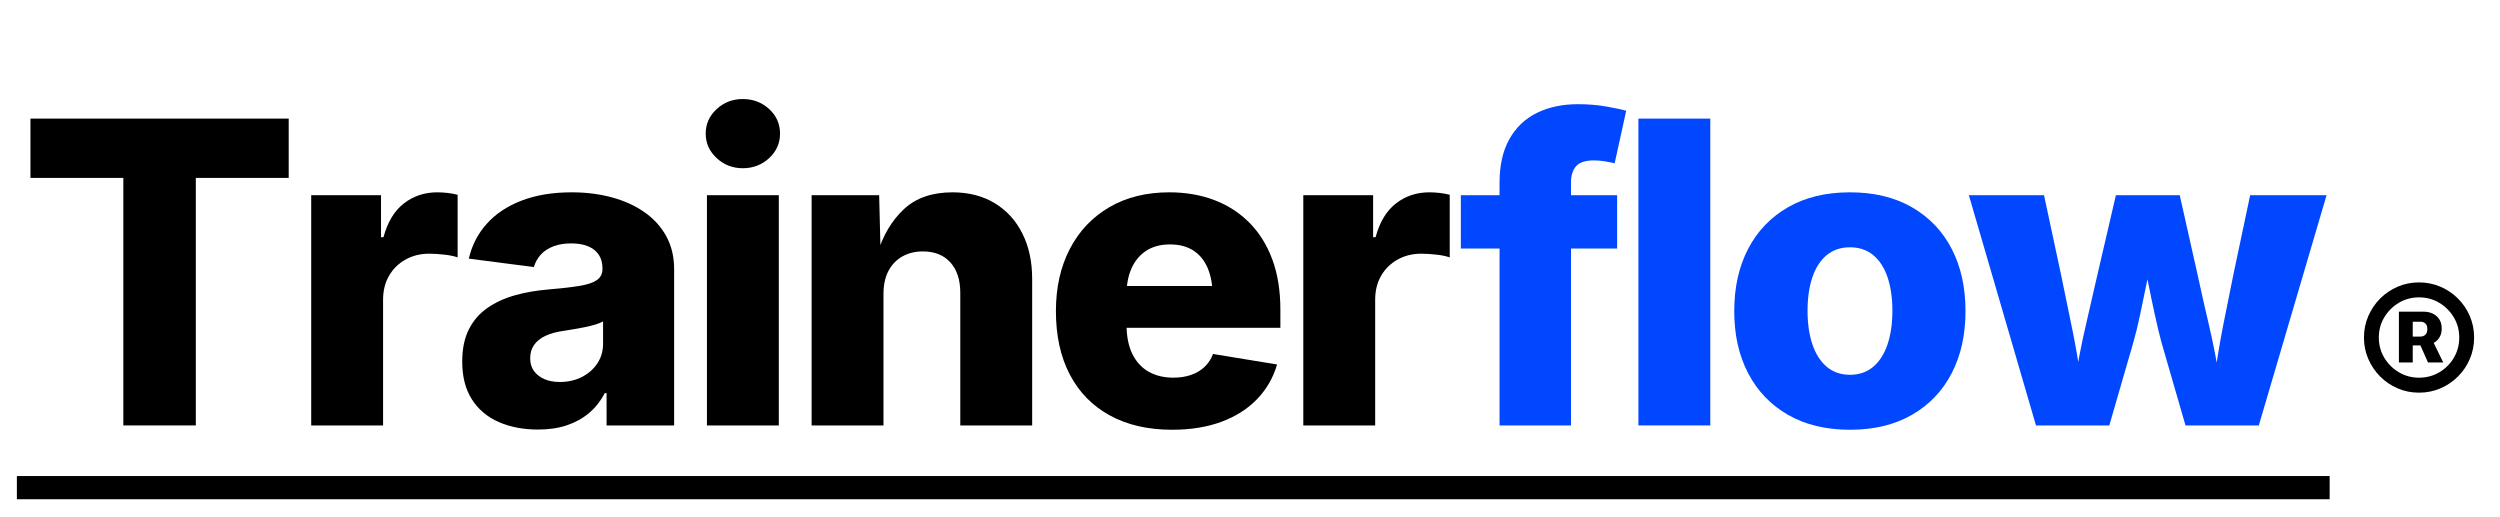
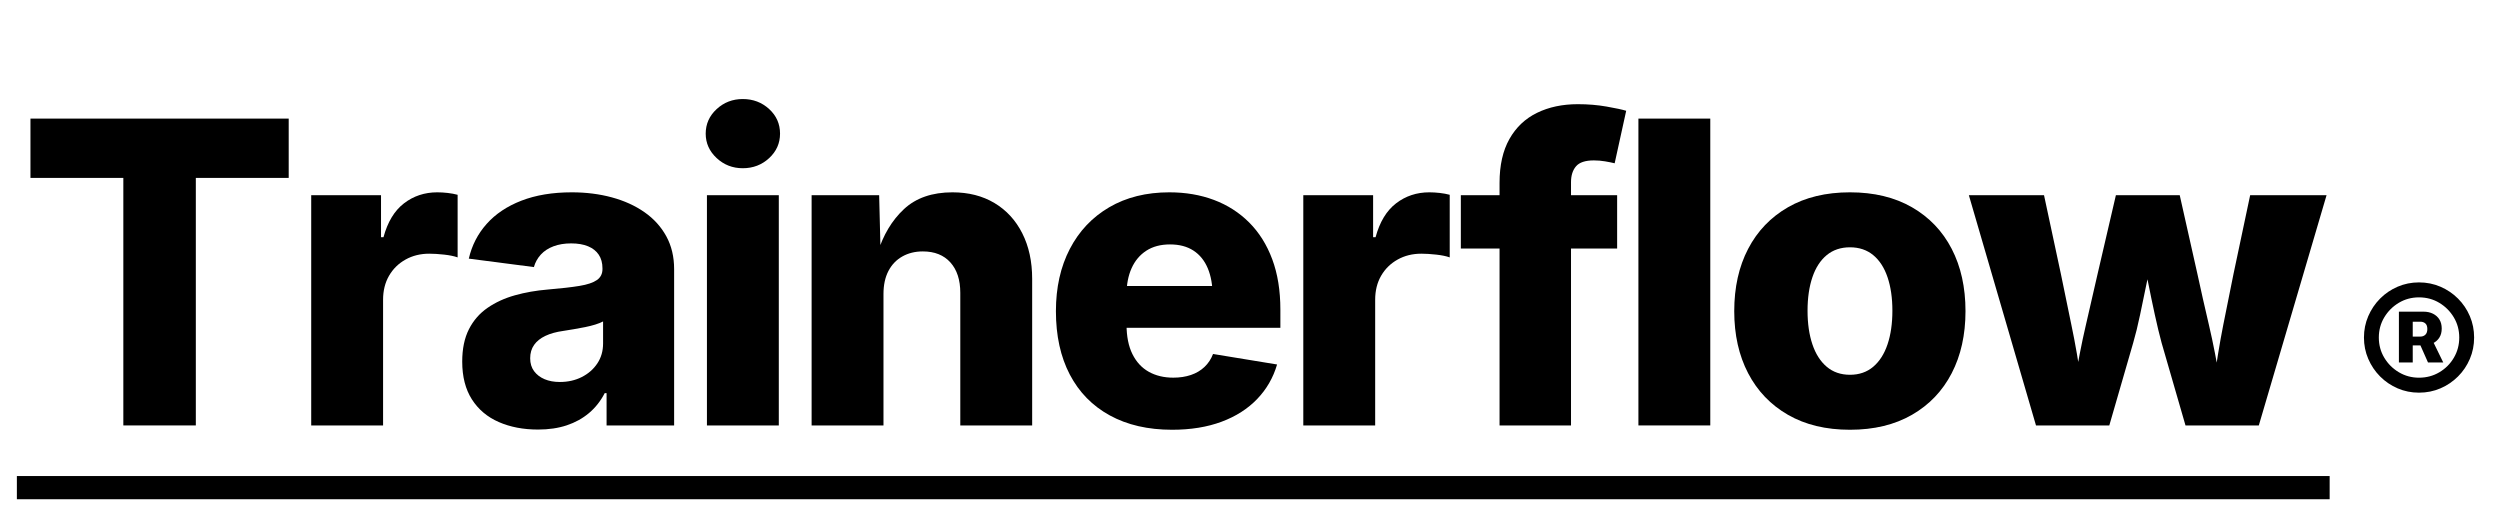
<svg xmlns="http://www.w3.org/2000/svg" viewBox="-4.80 -121.05 711.33 146.85" role="img" aria-label="Trainerflow">
  <path fill="#000000" d="M3.867 -70.43V-87.305H77.344V-70.43H50.918V0.0H30.293V-70.43Z" />
  <path fill="#000000" d="M83.749 0.0V-65.508H103.612V-53.555H104.316Q106.073 -60.059 110.146 -63.193Q114.218 -66.328 119.609 -66.328Q121.015 -66.328 122.568 -66.152Q124.12 -65.977 125.409 -65.625V-47.812Q123.945 -48.34 121.571 -48.604Q119.198 -48.867 117.323 -48.867Q113.573 -48.867 110.585 -47.197Q107.597 -45.527 105.898 -42.598Q104.198 -39.668 104.198 -35.742V0.0Z" />
  <path fill="#000000" d="M148.28 1.172Q142.01 1.172 137.118 -0.967Q132.225 -3.105 129.471 -7.412Q126.717 -11.719 126.717 -18.164Q126.717 -23.613 128.621 -27.363Q130.526 -31.113 133.924 -33.457Q137.323 -35.801 141.717 -37.031Q146.112 -38.262 151.092 -38.672Q156.659 -39.141 160.057 -39.697Q163.455 -40.254 165.037 -41.367Q166.62 -42.48 166.62 -44.473V-44.707Q166.62 -46.992 165.565 -48.574Q164.51 -50.156 162.518 -50.977Q160.526 -51.797 157.713 -51.797Q154.901 -51.797 152.704 -50.977Q150.506 -50.156 149.1 -48.633Q147.694 -47.109 147.108 -45.059L128.592 -47.461Q129.881 -53.086 133.661 -57.334Q137.44 -61.582 143.563 -63.955Q149.686 -66.328 157.889 -66.328Q163.983 -66.328 169.286 -64.893Q174.588 -63.457 178.573 -60.674Q182.557 -57.891 184.784 -53.818Q187.01 -49.746 187.01 -44.473V0.0H167.791V-9.199H167.264Q165.506 -5.801 162.782 -3.516Q160.057 -1.23 156.454 -0.029Q152.85 1.172 148.28 1.172ZM154.491 -12.363Q157.948 -12.363 160.731 -13.77Q163.514 -15.176 165.155 -17.637Q166.795 -20.098 166.795 -23.32V-29.59Q165.916 -29.121 164.598 -28.711Q163.28 -28.301 161.698 -27.979Q160.116 -27.656 158.534 -27.393Q156.952 -27.129 155.487 -26.895Q152.498 -26.484 150.389 -25.488Q148.28 -24.492 147.166 -22.91Q146.053 -21.328 146.053 -19.102Q146.053 -16.934 147.166 -15.439Q148.28 -13.945 150.155 -13.154Q152.03 -12.363 154.491 -12.363Z" />
  <path fill="#000000" d="M196.345 0.0V-65.508H216.795V0.0ZM206.541 -73.184Q202.205 -73.184 199.099 -76.084Q195.994 -78.984 195.994 -83.027Q195.994 -87.129 199.099 -90.0Q202.205 -92.871 206.541 -92.871Q210.935 -92.871 214.041 -90.029Q217.146 -87.188 217.146 -83.027Q217.146 -78.926 214.041 -76.055Q210.935 -73.184 206.541 -73.184Z" />
  <path fill="#000000" d="M246.579 -37.383V0.0H226.13V-65.508H245.348L245.759 -48.984H244.88Q247.282 -56.777 252.409 -61.553Q257.536 -66.328 266.208 -66.328Q273.063 -66.328 278.161 -63.281Q283.259 -60.234 286.071 -54.668Q288.884 -49.102 288.884 -41.719V0.0H268.434V-37.734Q268.434 -43.242 265.622 -46.377Q262.809 -49.512 257.77 -49.512Q254.489 -49.512 251.94 -48.076Q249.391 -46.641 247.985 -43.945Q246.579 -41.25 246.579 -37.383Z" />
  <path fill="#000000" d="M328.688 1.23Q318.434 1.23 310.992 -2.842Q303.551 -6.914 299.596 -14.473Q295.641 -22.031 295.641 -32.52Q295.641 -42.598 299.596 -50.215Q303.551 -57.832 310.816 -62.08Q318.082 -66.328 327.926 -66.328Q334.84 -66.328 340.611 -64.16Q346.383 -61.992 350.631 -57.744Q354.879 -53.496 357.193 -47.285Q359.508 -41.074 359.508 -32.93V-27.773H302.906V-39.668H349.781L340.23 -36.855Q340.23 -41.426 338.854 -44.707Q337.477 -47.988 334.781 -49.746Q332.086 -51.504 328.102 -51.504Q324.117 -51.504 321.363 -49.717Q318.609 -47.93 317.174 -44.736Q315.738 -41.543 315.738 -37.266V-28.711Q315.738 -23.672 317.408 -20.303Q319.078 -16.934 322.066 -15.264Q325.055 -13.594 329.039 -13.594Q331.793 -13.594 334.049 -14.355Q336.305 -15.117 337.916 -16.641Q339.527 -18.164 340.348 -20.332L358.57 -17.344Q356.93 -11.719 352.916 -7.529Q348.902 -3.34 342.779 -1.055Q336.656 1.23 328.688 1.23Z" />
  <path fill="#000000" d="M366.03 0.0V-65.508H385.894V-53.555H386.597Q388.355 -60.059 392.427 -63.193Q396.499 -66.328 401.89 -66.328Q403.296 -66.328 404.849 -66.152Q406.402 -65.977 407.691 -65.625V-47.812Q406.226 -48.34 403.853 -48.604Q401.48 -48.867 399.605 -48.867Q395.855 -48.867 392.866 -47.197Q389.878 -45.527 388.179 -42.598Q386.48 -39.668 386.48 -35.742V0.0Z" />
-   <path fill="#0047FF" d="M455.327 -65.508V-50.332H410.855V-65.508ZM421.87 0.0V-69.023Q421.87 -76.523 424.683 -81.504Q427.495 -86.484 432.534 -88.945Q437.573 -91.406 444.136 -91.406Q448.472 -91.406 452.31 -90.732Q456.148 -90.059 457.905 -89.531L454.624 -74.59Q453.452 -74.883 451.87 -75.146Q450.288 -75.41 448.706 -75.41Q445.073 -75.41 443.638 -73.74Q442.202 -72.07 442.202 -69.199V0.0Z" />
-   <path fill="#0047FF" d="M481.83 -87.305V0.0H461.381V-87.305Z" />
-   <path fill="#0047FF" d="M521.576 1.23Q511.322 1.23 503.939 -3.018Q496.556 -7.266 492.601 -14.854Q488.646 -22.441 488.646 -32.52Q488.646 -42.656 492.601 -50.244Q496.556 -57.832 503.939 -62.08Q511.322 -66.328 521.576 -66.328Q531.83 -66.328 539.212 -62.08Q546.595 -57.832 550.521 -50.244Q554.447 -42.656 554.447 -32.52Q554.447 -22.441 550.521 -14.854Q546.595 -7.266 539.212 -3.018Q531.83 1.23 521.576 1.23ZM521.576 -14.414Q525.502 -14.414 528.197 -16.699Q530.892 -18.984 532.269 -23.086Q533.646 -27.188 533.646 -32.637Q533.646 -38.086 532.269 -42.158Q530.892 -46.23 528.197 -48.457Q525.502 -50.684 521.576 -50.684Q517.65 -50.684 514.955 -48.457Q512.259 -46.23 510.882 -42.158Q509.505 -38.086 509.505 -32.637Q509.505 -27.188 510.882 -23.086Q512.259 -18.984 514.955 -16.699Q517.65 -14.414 521.576 -14.414Z" />
-   <path fill="#0047FF" d="M574.505 0.0 555.403 -65.508H576.79L581.595 -43.066Q582.942 -36.328 584.583 -28.564Q586.223 -20.801 587.512 -11.602H585.403Q586.868 -20.742 588.684 -28.506Q590.501 -36.27 592.024 -43.066L597.239 -65.508H615.403L620.442 -43.066Q621.907 -36.27 623.723 -28.535Q625.54 -20.801 627.005 -11.602H625.012Q626.243 -20.742 627.766 -28.477Q629.29 -36.211 630.696 -43.066L635.442 -65.508H657.18L637.903 0.0H617.044L610.247 -23.496Q609.309 -26.953 608.313 -31.523Q607.317 -36.094 606.38 -40.811Q605.442 -45.527 604.505 -49.277H607.903Q607.024 -45.527 606.057 -40.811Q605.091 -36.094 604.124 -31.494Q603.157 -26.895 602.161 -23.496L595.364 0.0Z" />
+   <path fill="#000000" d="M455.327 -65.508V-50.332H410.855V-65.508ZM421.87 0.0V-69.023Q421.87 -76.523 424.683 -81.504Q427.495 -86.484 432.534 -88.945Q437.573 -91.406 444.136 -91.406Q448.472 -91.406 452.31 -90.732Q456.148 -90.059 457.905 -89.531L454.624 -74.59Q453.452 -74.883 451.87 -75.146Q450.288 -75.41 448.706 -75.41Q445.073 -75.41 443.638 -73.74Q442.202 -72.07 442.202 -69.199V0.0Z" />
+   <path fill="#000000" d="M481.83 -87.305V0.0H461.381V-87.305Z" />
+   <path fill="#000000" d="M521.576 1.23Q511.322 1.23 503.939 -3.018Q496.556 -7.266 492.601 -14.854Q488.646 -22.441 488.646 -32.52Q488.646 -42.656 492.601 -50.244Q496.556 -57.832 503.939 -62.08Q511.322 -66.328 521.576 -66.328Q531.83 -66.328 539.212 -62.08Q546.595 -57.832 550.521 -50.244Q554.447 -42.656 554.447 -32.52Q554.447 -22.441 550.521 -14.854Q546.595 -7.266 539.212 -3.018Q531.83 1.23 521.576 1.23ZM521.576 -14.414Q525.502 -14.414 528.197 -16.699Q530.892 -18.984 532.269 -23.086Q533.646 -27.188 533.646 -32.637Q533.646 -38.086 532.269 -42.158Q530.892 -46.23 528.197 -48.457Q525.502 -50.684 521.576 -50.684Q517.65 -50.684 514.955 -48.457Q512.259 -46.23 510.882 -42.158Q509.505 -38.086 509.505 -32.637Q509.505 -27.188 510.882 -23.086Q512.259 -18.984 514.955 -16.699Q517.65 -14.414 521.576 -14.414Z" />
+   <path fill="#000000" d="M574.505 0.0 555.403 -65.508H576.79L581.595 -43.066Q582.942 -36.328 584.583 -28.564Q586.223 -20.801 587.512 -11.602H585.403Q586.868 -20.742 588.684 -28.506Q590.501 -36.27 592.024 -43.066L597.239 -65.508H615.403L620.442 -43.066Q621.907 -36.27 623.723 -28.535Q625.54 -20.801 627.005 -11.602H625.012Q626.243 -20.742 627.766 -28.477Q629.29 -36.211 630.696 -43.066L635.442 -65.508H657.18L637.903 0.0H617.044L610.247 -23.496Q609.309 -26.953 608.313 -31.523Q607.317 -36.094 606.38 -40.811Q605.442 -45.527 604.505 -49.277H607.903Q607.024 -45.527 606.057 -40.811Q605.091 -36.094 604.124 -31.494Q603.157 -26.895 602.161 -23.496L595.364 0.0Z" />
  <path fill="#000000" d="M683.48 -9.326Q680.245 -9.326 677.402 -10.552Q674.558 -11.779 672.415 -13.935Q670.273 -16.091 669.046 -18.935Q667.82 -21.778 667.82 -25.013Q667.82 -28.247 669.046 -31.09Q670.273 -33.934 672.415 -36.09Q674.558 -38.246 677.402 -39.473Q680.245 -40.699 683.48 -40.699Q686.741 -40.699 689.585 -39.473Q692.428 -38.246 694.584 -36.09Q696.741 -33.934 697.954 -31.09Q699.166 -28.247 699.166 -25.013Q699.166 -21.778 697.954 -18.935Q696.741 -16.091 694.584 -13.935Q692.428 -11.779 689.585 -10.552Q686.741 -9.326 683.48 -9.326ZM683.48 -13.584Q686.66 -13.584 689.261 -15.121Q691.862 -16.657 693.398 -19.258Q694.935 -21.859 694.935 -25.013Q694.935 -28.166 693.385 -30.754Q691.835 -33.341 689.248 -34.891Q686.66 -36.441 683.48 -36.441Q680.326 -36.441 677.739 -34.891Q675.151 -33.341 673.601 -30.754Q672.052 -28.166 672.052 -25.013Q672.052 -21.859 673.601 -19.271Q675.151 -16.684 677.752 -15.134Q680.353 -13.584 683.48 -13.584ZM686.04 -17.924 683.102 -24.554H687.145L690.38 -17.924ZM677.766 -17.924V-32.371H684.773Q686.283 -32.371 687.455 -31.791Q688.628 -31.212 689.288 -30.147Q689.948 -29.082 689.948 -27.573Q689.948 -26.037 689.261 -24.972Q688.574 -23.907 687.374 -23.341Q686.175 -22.775 684.639 -22.775H679.895V-25.282H683.884Q684.746 -25.282 685.299 -25.821Q685.852 -26.36 685.852 -27.438Q685.852 -28.516 685.299 -29.015Q684.746 -29.514 683.884 -29.514H681.701V-17.924Z" />
  <rect x="0" y="14.40" width="658.06" height="6.60" fill="#000000" />
</svg>
